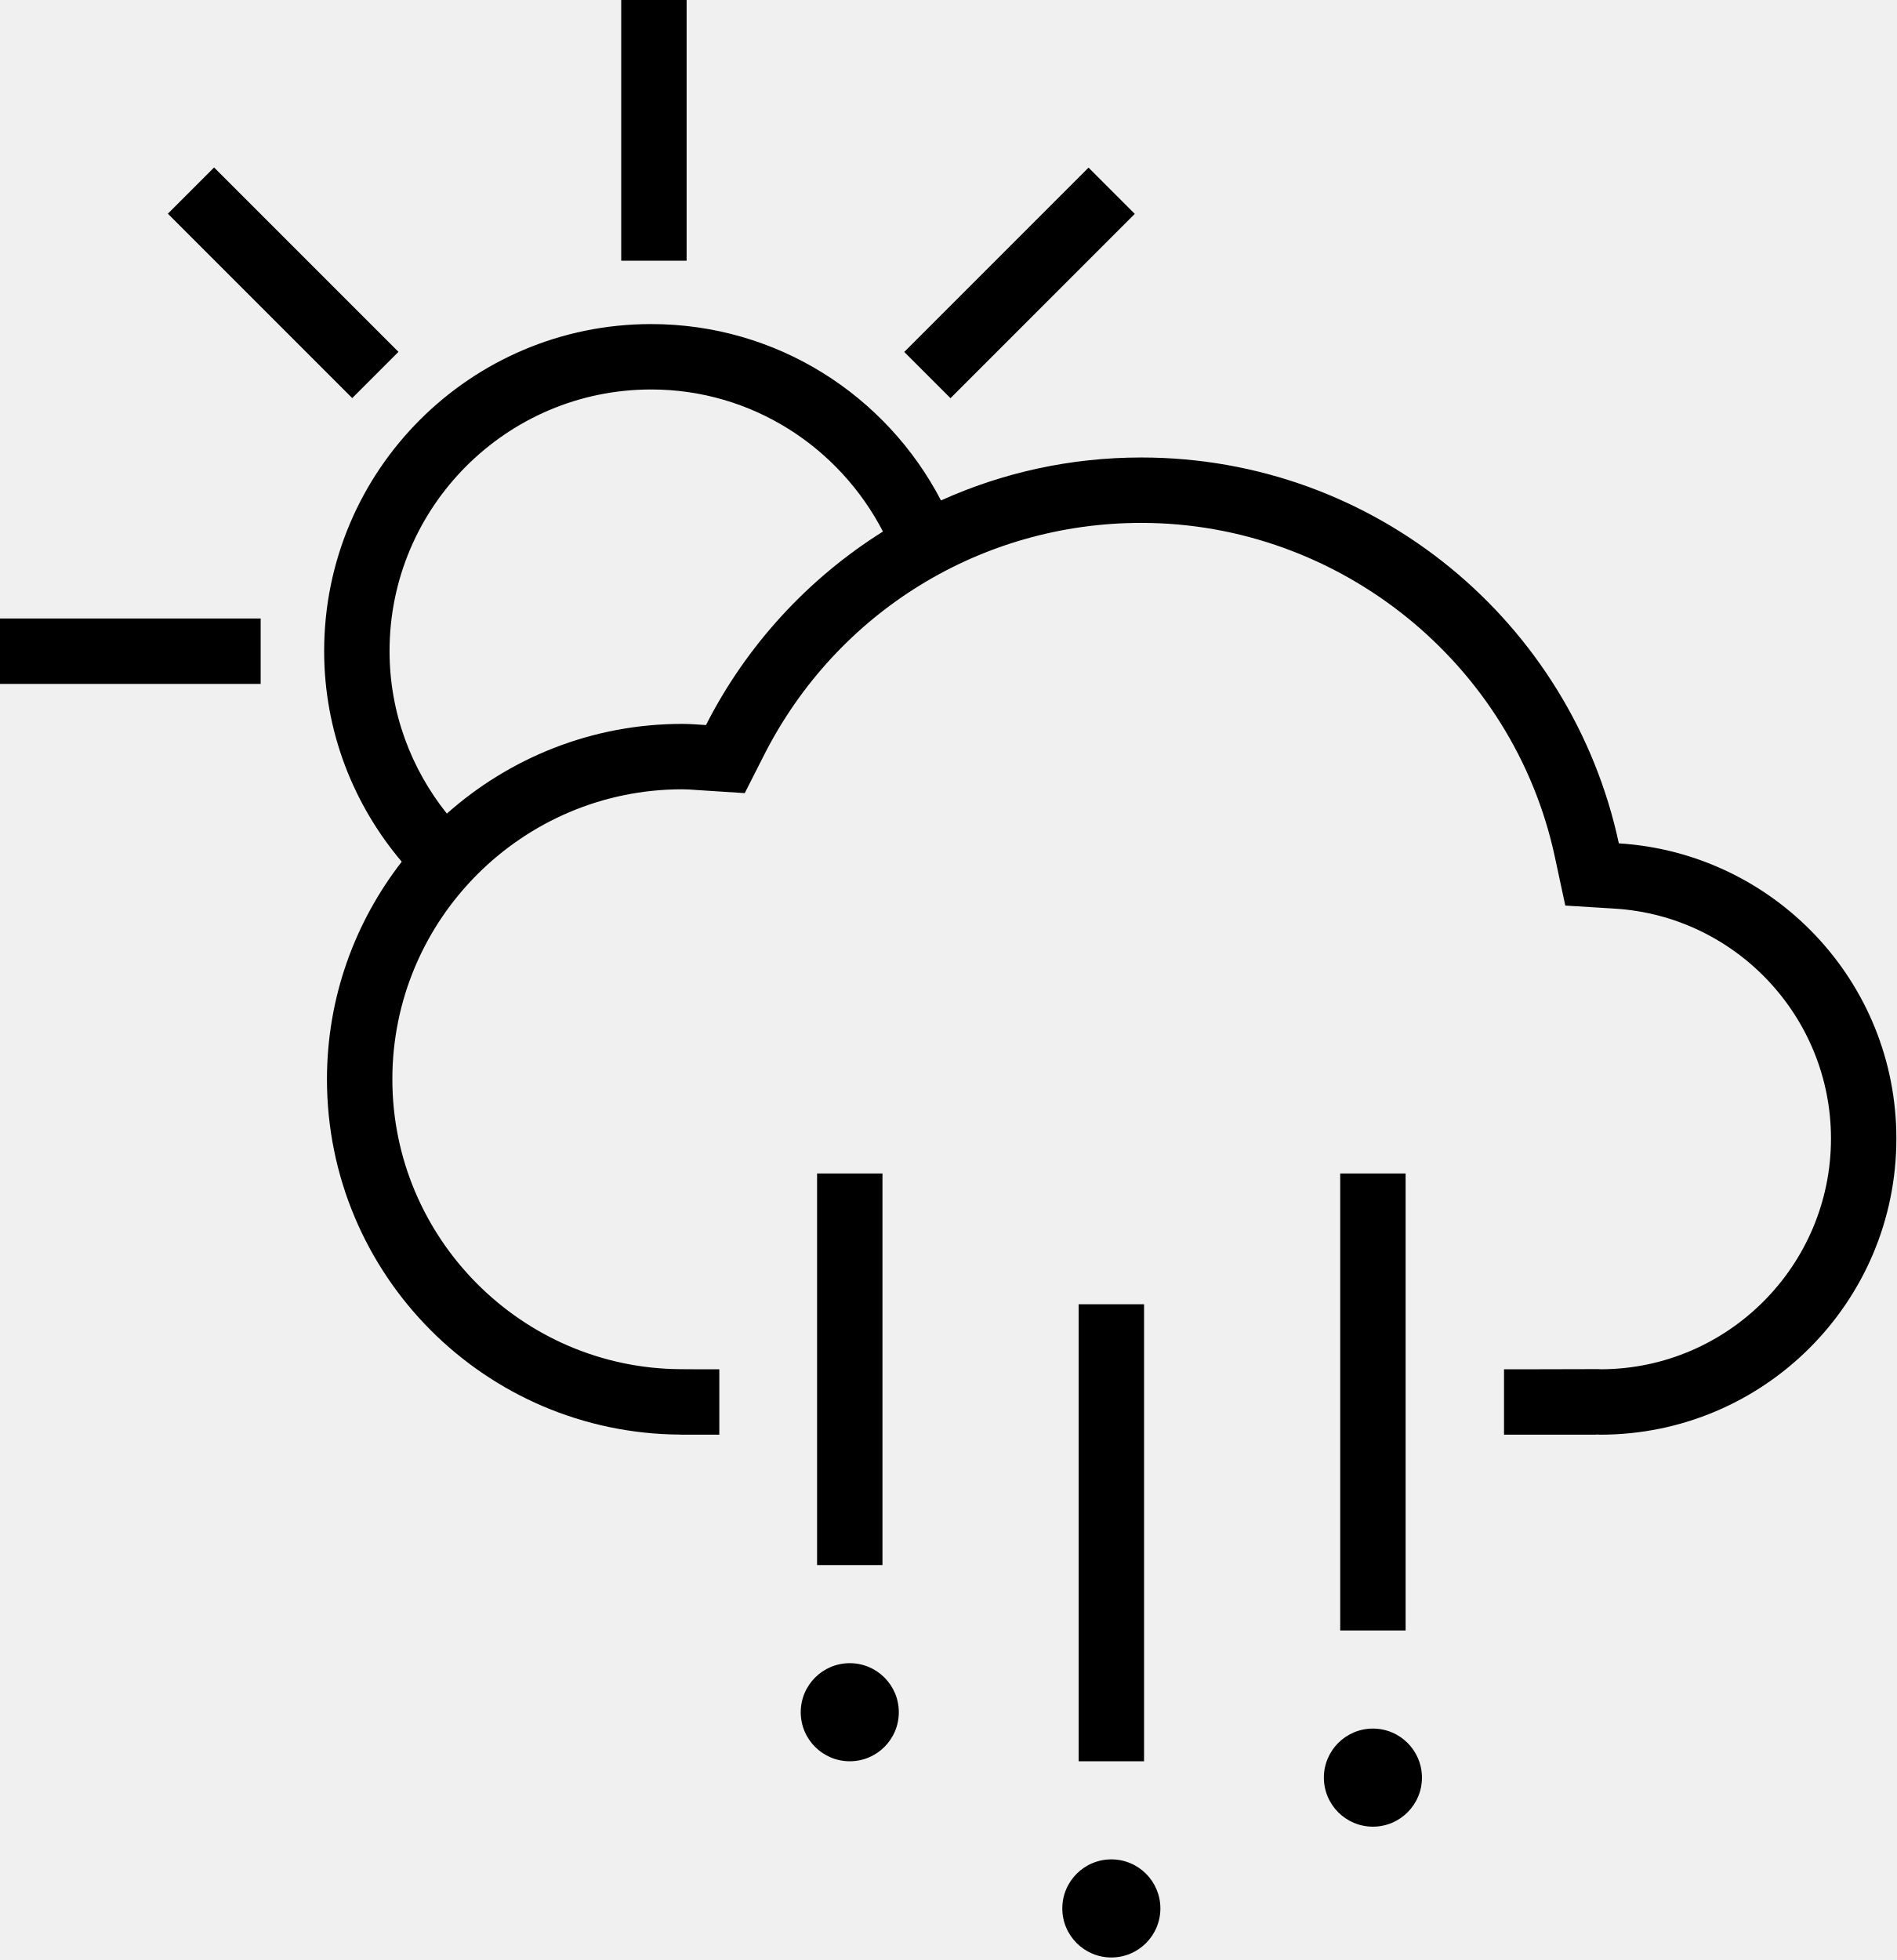
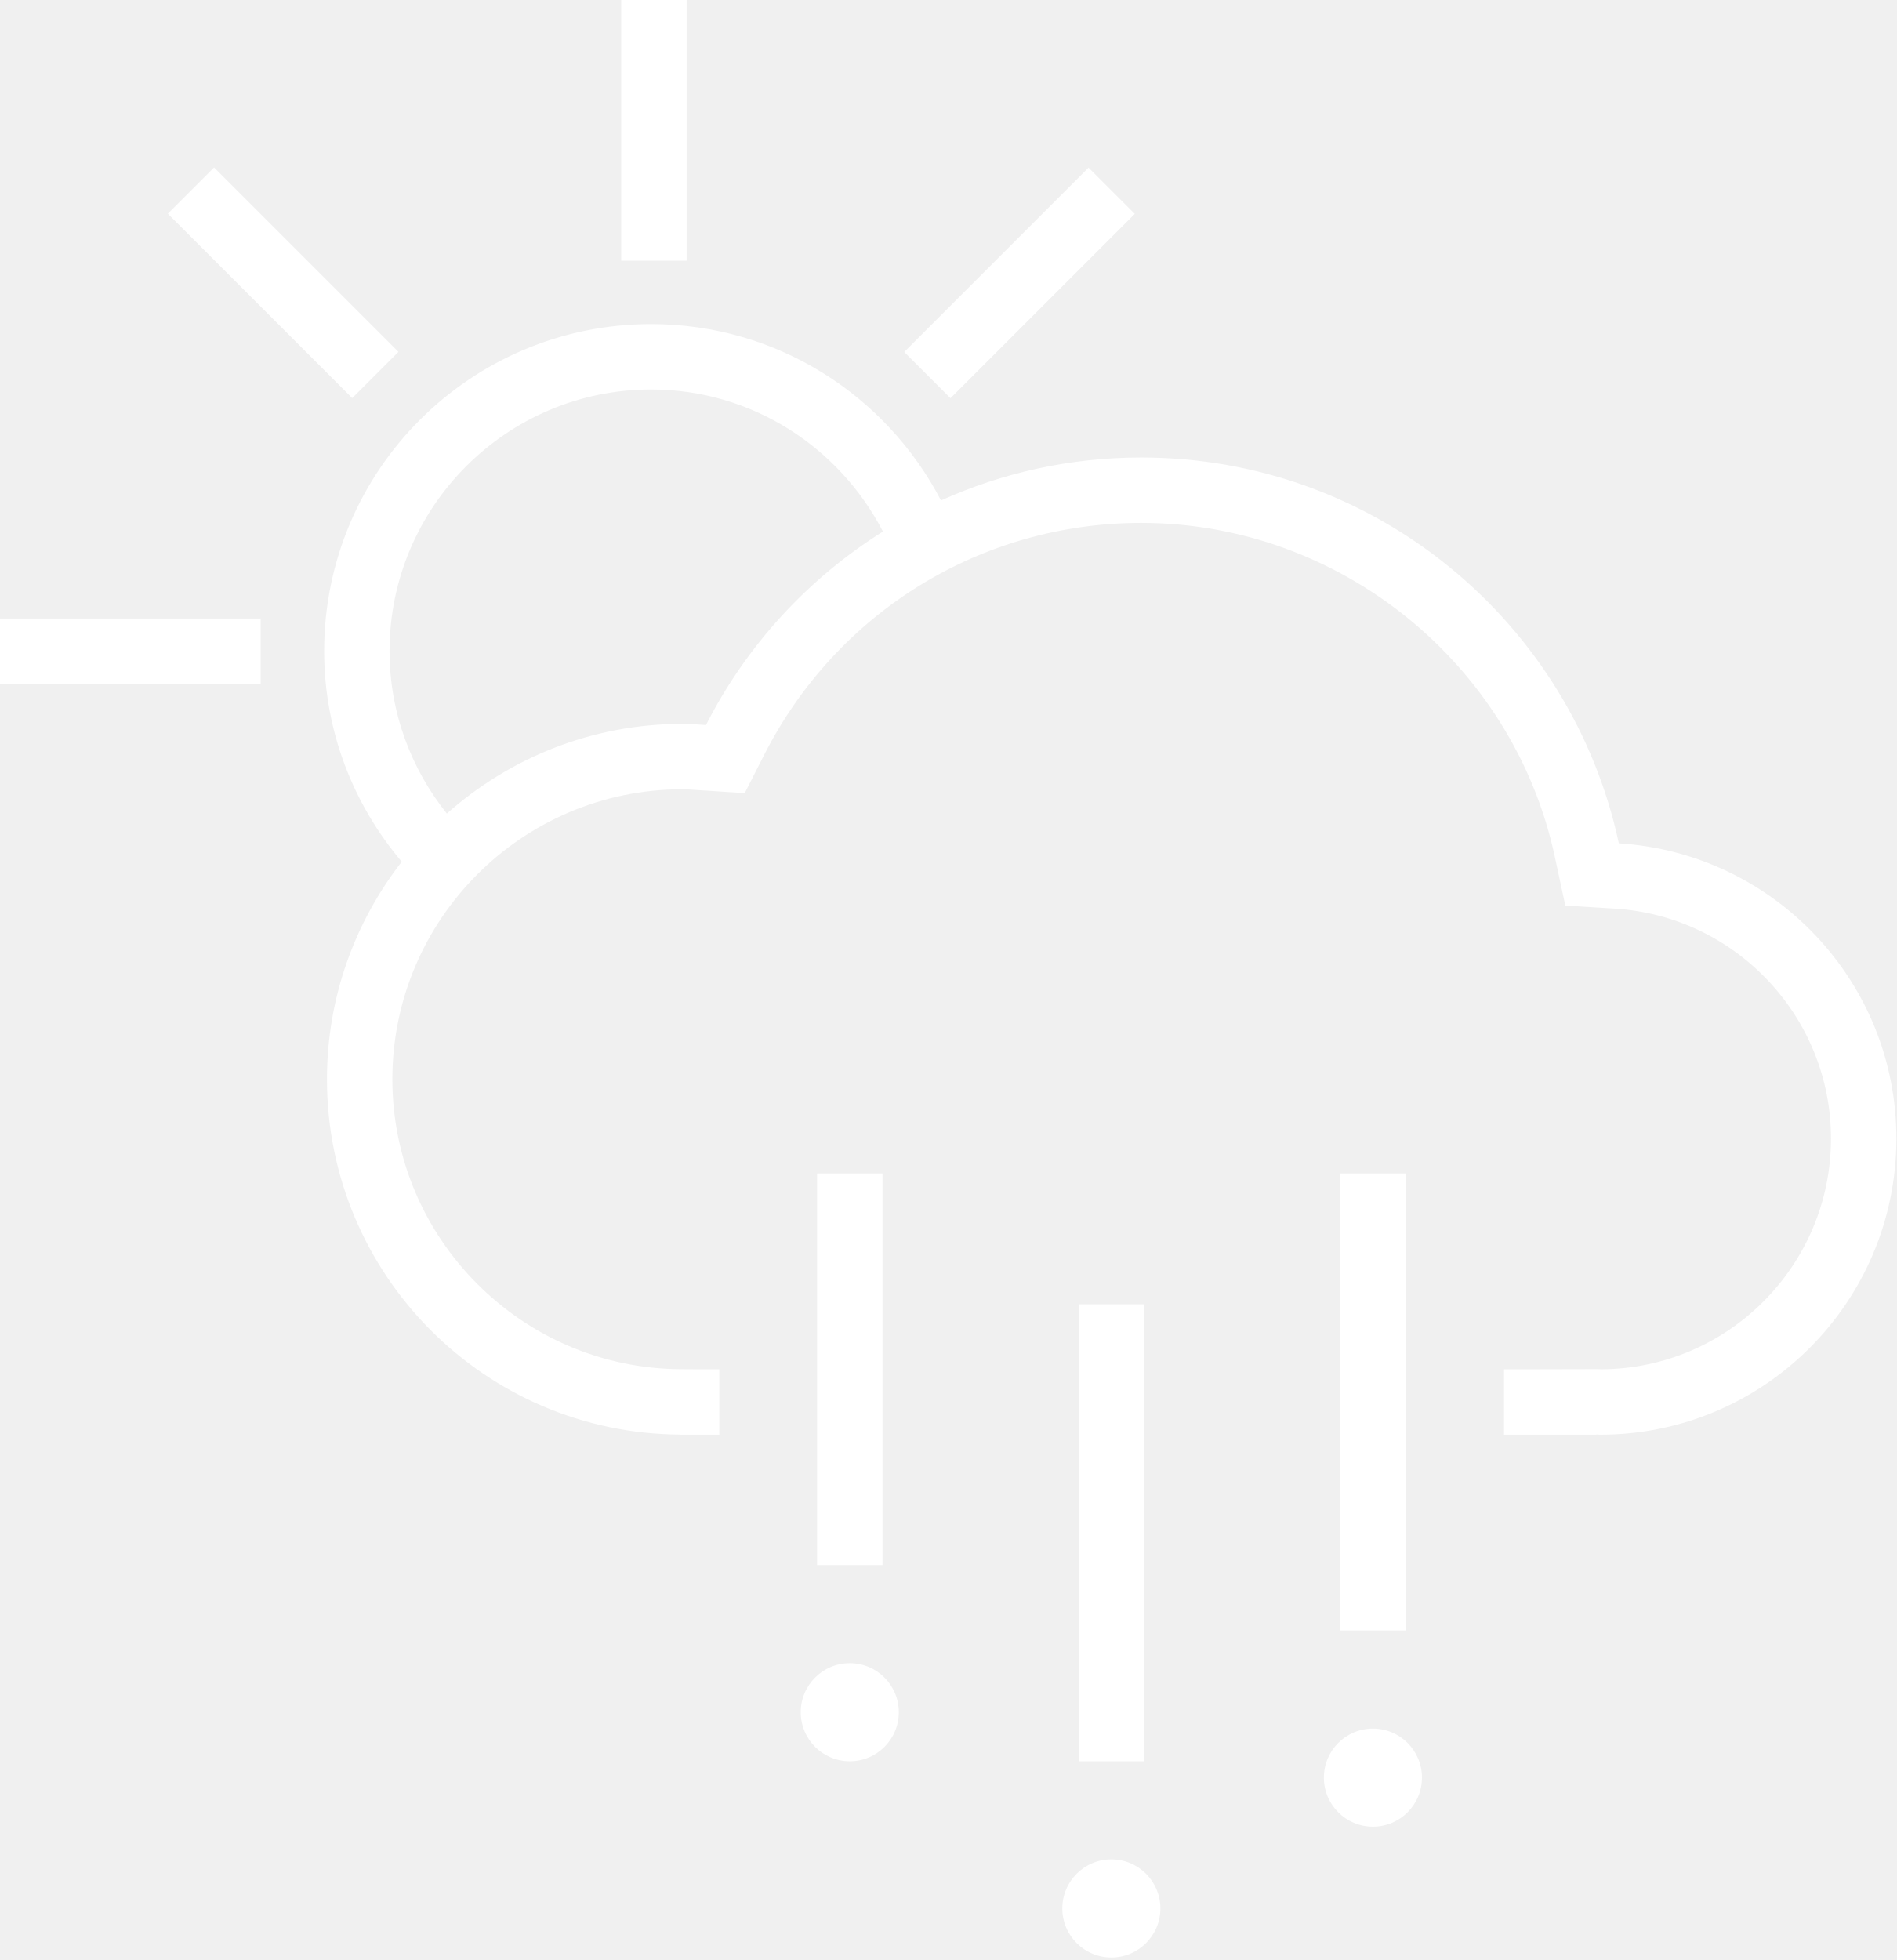
- <svg xmlns="http://www.w3.org/2000/svg" version="1.1" id="Layer_1" x="0px" y="0px" width="495.452px" height="512px" viewBox="-24.174 0 495.452 512" enable-background="new -24.174 0 495.452 512" xml:space="preserve">
+ <svg xmlns="http://www.w3.org/2000/svg" fill="white" version="1.1" id="Layer_1" x="0px" y="0px" width="495.452px" height="512px" viewBox="-24.174 0 495.452 512" enable-background="new -24.174 0 495.452 512" xml:space="preserve">
  <g>
    <rect x="138.129" width="17.084" height="68.104" />
    <rect x="-24.174" y="161.568" width="68.104" height="17.084" />
    <rect x="15.745" y="65.326" transform="matrix(-0.7071 -0.7071 0.7071 -0.7071 32.7881 161.3161)" width="68.117" height="17.083" />
    <rect x="233.649" y="39.851" transform="matrix(-0.7071 -0.7071 0.7071 -0.7071 361.1866 297.4086)" width="17.083" height="68.094" />
    <path d="M398.768,220.304c-12.339-57.593-63.49-100.796-124.765-100.796c-18.661,0-36.369,4.013-52.329,11.22   c-14.24-27.353-42.77-46.073-75.737-46.073c-47.174,0-85.422,38.24-85.422,85.414c0,21.014,7.683,40.167,20.271,55.033   c-12.205,15.716-19.537,35.396-19.537,56.833c0,51.111,41.31,92.564,92.363,92.813v0.024h10.144v-17.084H157.6l-3.904-0.024   c-41.552-0.2-75.362-34.179-75.362-75.729c0-41.769,33.977-75.753,75.746-75.753c1.284,0,2.552,0.1,3.82,0.192l1.269,0.083   l11.228,0.726l5.097-10.036c19.003-37.347,56.751-60.555,98.51-60.555c51.781,0,97.229,36.713,108.056,87.291l2.721,12.672   l12.929,0.8c31.676,1.969,56.484,28.355,56.484,60.056c0,33.126-26.854,60.096-59.938,60.278c-0.359-0.024-0.676-0.041-1.001-0.041   l-17.485,0.041h-6.999v17.084h24.085v-0.049c0.357,0.008,0.699,0.049,1.059,0.049c42.721,0,77.364-34.627,77.364-77.362   C471.276,256.326,439.209,222.824,398.768,220.304z M160.269,189.405c-2.061-0.133-4.104-0.308-6.189-0.308   c-23.625,0-45.122,8.893-61.506,23.433c-9.327-11.671-14.975-26.395-14.975-42.461c0-37.672,30.657-68.33,68.338-68.33   c26.402,0,49.201,15.149,60.571,37.113C186.88,151.158,170.821,168.65,160.269,189.405z" />
    <path d="M197.841,434.463c-7.074,0-12.813,5.737-12.813,12.812c0,7.072,5.739,12.812,12.813,12.812   c7.074,0,12.813-5.74,12.813-12.812C210.654,440.2,204.915,434.463,197.841,434.463z" />
    <path d="M266.18,485.714c-7.074,0-12.813,5.74-12.813,12.815c0,7.073,5.739,12.812,12.813,12.812   c7.073,0,12.812-5.739,12.812-12.812C278.992,491.454,273.253,485.714,266.18,485.714z" />
    <path d="M334.518,451.547c-7.074,0-12.813,5.739-12.813,12.812c0,7.072,5.739,12.812,12.813,12.812   c7.072,0,12.812-5.739,12.812-12.812C347.33,457.286,341.59,451.547,334.518,451.547z" />
    <rect x="189.299" y="306.537" width="17.084" height="102.297" />
    <polygon points="274.723,459.789 274.723,443.213 274.723,340.706 257.637,340.706 257.637,443.213 257.637,459.789    257.637,460.089 274.723,460.089  " />
    <polygon points="343.059,424.019 343.059,409.044 343.059,306.537 325.975,306.537 325.975,409.044 325.975,424.019    325.975,425.919 343.059,425.919  " />
  </g>
</svg>
